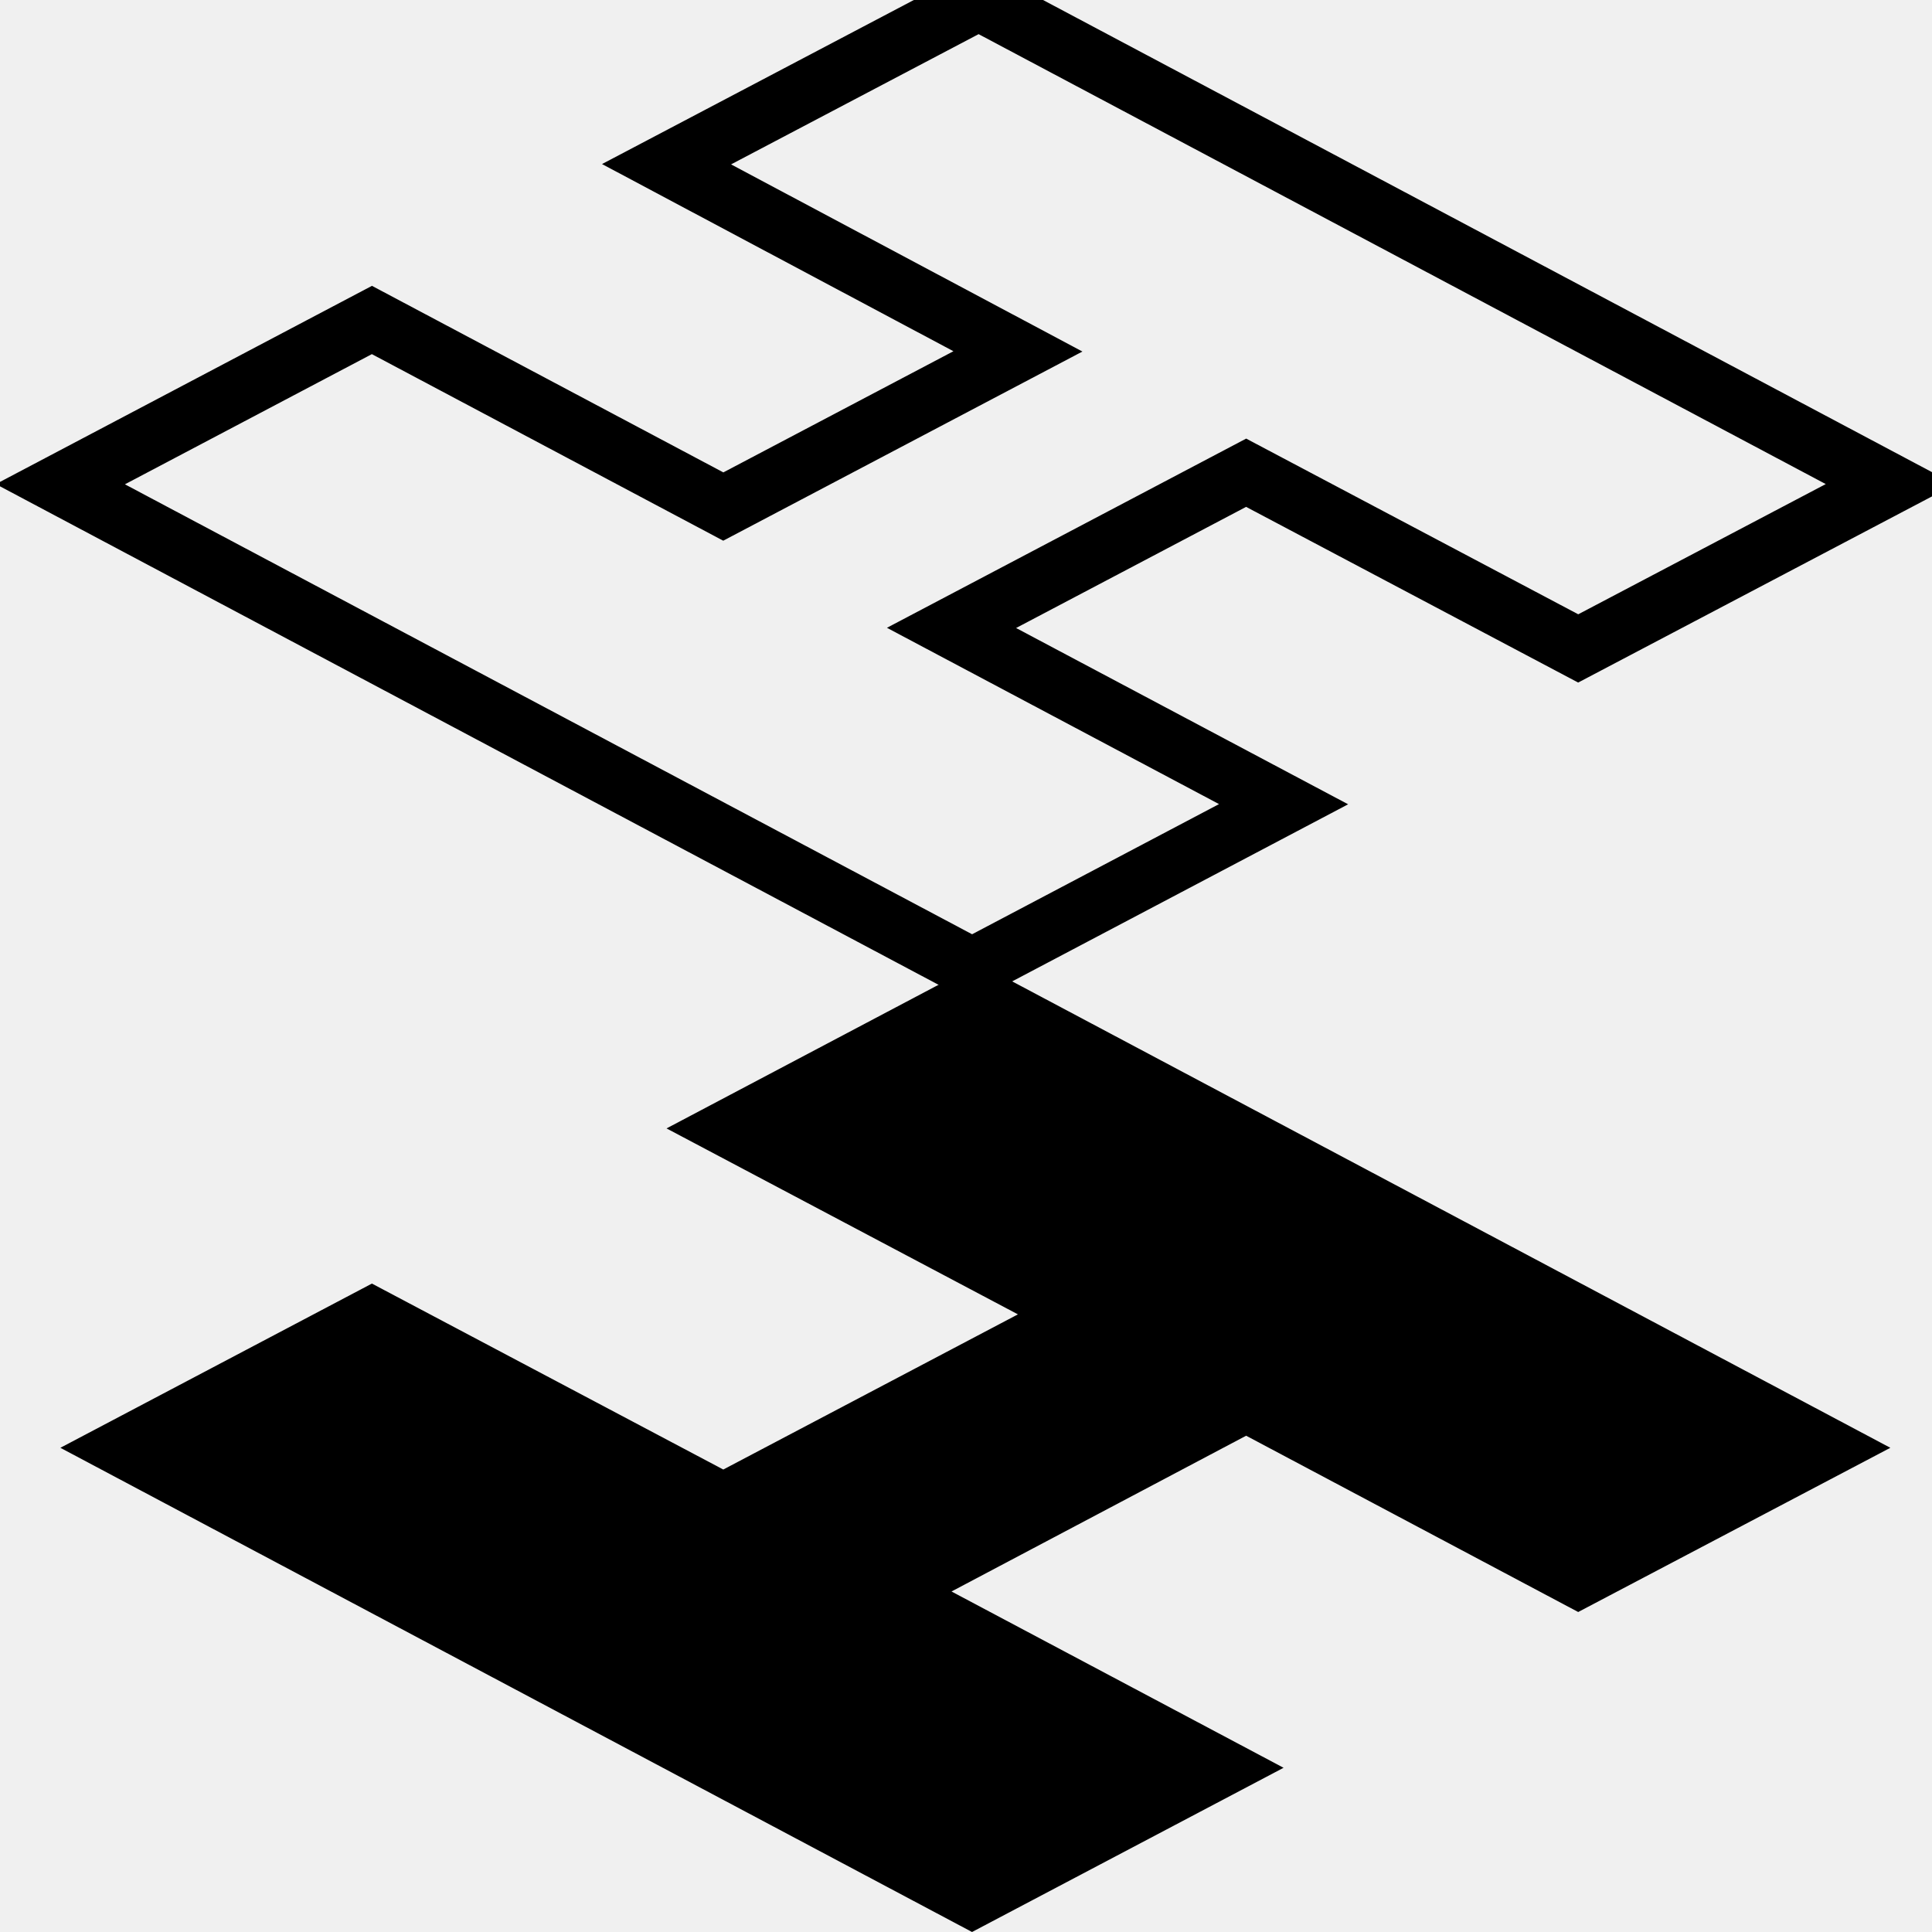
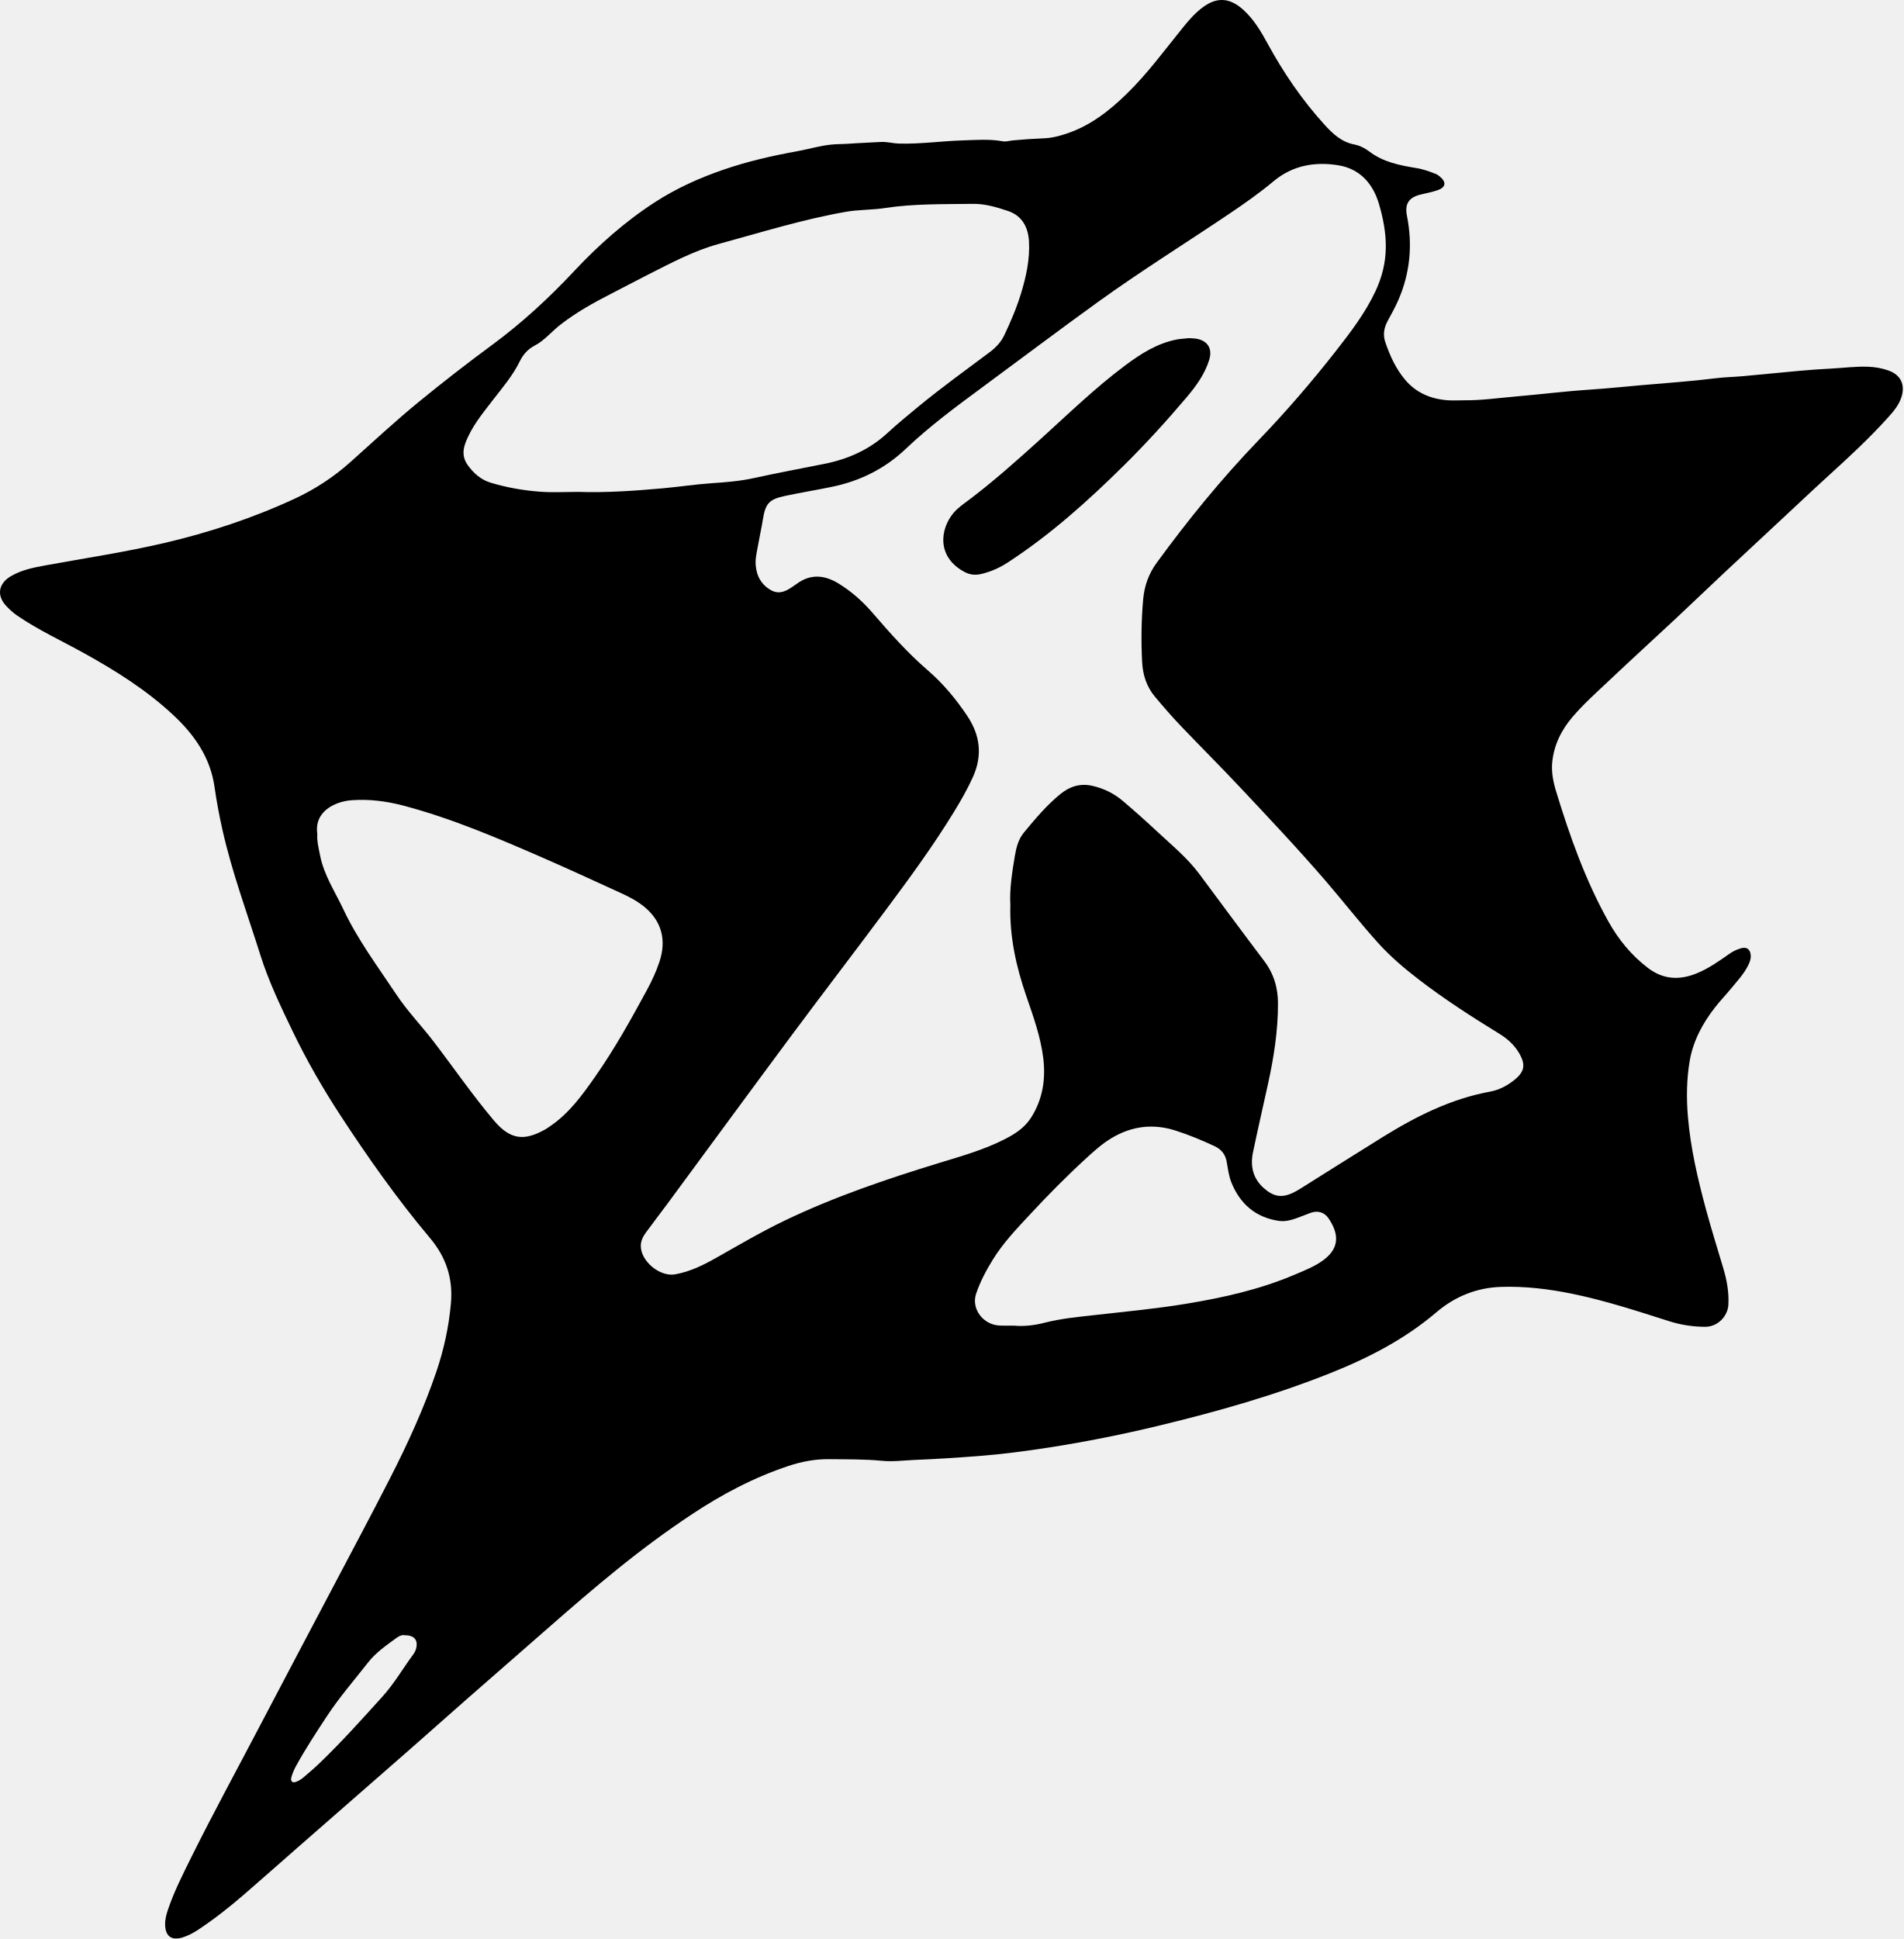
- <svg xmlns="http://www.w3.org/2000/svg" width="32" height="32" fill="none">
+ <svg xmlns="http://www.w3.org/2000/svg" width="56px" height="auto" viewBox="0 0 2030 2068" version="1.1">
  <style>
    .stroke {
      stroke: #000;
    }
    .fill {
      fill: #000;
    }
    @media (prefers-color-scheme: dark) {
      .stroke {
        stroke: #fff;
      }
      .fill {
        fill: #fff;
      }
    }
  </style>
-   <path class="stroke" fill-rule="evenodd" d="M16.1 16.04 1 8.02 6.16 5.3l5.82 3.09 4.88-2.57-5.82-3.1L16.21 0l15.1 8.02-5.17 2.72-5.5-2.91-4.88 2.57 5.5 2.92-5.16 2.72Z" />
-   <path class="fill" fill-rule="evenodd" d="M16.1 32 1 23.98l5.16-2.72 5.82 3.08 4.88-2.57-5.82-3.08 5.17-2.73 15.1 8.02-5.17 2.72-5.5-2.92-4.88 2.58 5.5 2.92L16.1 32Z" />
+   <path class="fill" d="M2014.5,395.25c-7.208,-2.583 -14.625,-3.875 -22.375,-4.125c-13,-0.458 -25.833,1.292 -38.75,1.958c-10.917,0.542 -21.833,1.334 -32.75,2.292c-20.458,1.833 -40.875,3.958 -61.333,5.792c-9.917,0.916 -19.875,1.041 -29.75,2.291c-25.625,3.209 -51.417,4.959 -77.125,7.209c-18.834,1.625 -37.625,3.625 -56.5,4.875c-27.084,1.791 -54.042,5.166 -81.125,7.5c-17.5,1.5 -34.917,4.041 -52.5,3.875c-6,-0 -12,0.375 -18,-0c-17.959,-1.292 -33.667,-7.792 -45.459,-21.709c-10,-11.791 -16.333,-25.708 -21.291,-40.291c-2.75,-8.125 -1.334,-15.584 2.666,-22.917c3.834,-6.958 7.709,-14 10.917,-21.25c12.875,-29.167 15.708,-59.417 9.5,-90.625c-2.542,-12.792 2.083,-19.583 14.5,-22.625c6.125,-1.5 12.375,-2.625 18.292,-4.667c8.75,-3.083 9.458,-8.625 2.291,-14.541c-1.291,-1.042 -2.666,-2.125 -4.166,-2.709c-6.792,-2.666 -13.542,-5.166 -20.875,-6.333c-17.709,-2.917 -35.292,-6.292 -50.125,-17.625c-4.792,-3.667 -10.417,-6.458 -16.167,-7.542c-13.708,-2.666 -23,-11.541 -31.75,-21.166c-23.792,-26.209 -43.583,-55.209 -60.5,-86.209c-7.167,-13.125 -14.75,-26.041 -26.083,-36.291c-13.417,-12.125 -26.959,-14.25 -42.209,-3.334c-8.5,6.084 -15.291,13.792 -21.791,21.834c-19.667,24.208 -38,49.5 -60.542,71.375c-18.583,18.125 -38.458,33.583 -63.375,42.041c-8.25,2.792 -16.417,4.917 -25.167,5.209c-10.916,0.416 -21.875,1.166 -32.791,2.208c-3.584,0.333 -7.042,1.625 -10.792,0.917c-14.208,-2.542 -28.583,-1.375 -42.833,-0.917c-22.5,0.708 -44.917,4 -67.542,3.375c-6.708,-0.167 -13.125,-2.125 -19.792,-1.708c-11.583,0.75 -23.208,1.041 -34.791,1.916c-5.959,0.417 -11.875,0.25 -17.875,0.875c-12.292,1.25 -24,4.875 -36.042,7.042c-26.792,4.833 -53.208,10.875 -78.958,19.75c-25.542,8.792 -50,19.792 -72.709,34.458c-32,20.667 -60.208,45.709 -86.291,73.5c-26.834,28.667 -55.625,55.292 -87.334,78.667c-26.791,19.708 -53,40.083 -78.75,61.167c-24.916,20.416 -48.5,42.333 -72.5,63.833c-17.916,16.042 -37.791,29.125 -59.625,39.25c-44.708,20.708 -91.291,36.083 -139.25,47.292c-41.666,9.708 -83.916,16.041 -125.958,23.708c-13.042,2.375 -26.125,4.875 -37.75,11.792c-13.125,7.791 -15.125,20.541 -4.75,31.583c3.583,3.875 7.542,7.417 11.958,10.458c22.584,15.417 47.417,26.792 71.209,40c33.791,18.75 66.333,39.167 94.75,65.667c22.666,21.083 39.75,45.292 44.291,77c2.167,15.417 5.084,30.75 8.5,46c10.25,45.417 26.459,89.042 40.417,133.333c8.875,28.209 21.75,54.959 34.583,81.584c15.042,31.125 32.209,60.958 51.209,90c29.5,45.083 60.5,88.958 95.166,130.208c17.042,20.25 24.667,42.958 22.209,69.833c-2.25,25.042 -7.542,49.209 -15.542,72.75c-13.292,39.042 -30.458,76.5 -49.208,113.209c-20.209,39.625 -41.25,78.875 -62,118.291c-25.542,48.5 -51.25,96.959 -76.667,145.5c-24.5,46.792 -49.833,93.167 -73.333,140.459c-9.125,18.458 -18.5,36.791 -25.084,56.333c-1.666,5.042 -3.041,10.167 -2.958,15.583c0.083,12.5 6.792,17.542 18.625,13.875c6.083,-1.916 11.625,-4.875 16.875,-8.375c17.208,-11.416 33.375,-24.208 48.958,-37.666c19.584,-16.959 38.917,-34.167 58.417,-51.209c39.25,-34.333 78.542,-68.583 117.75,-102.958c20.25,-17.75 40.292,-35.667 60.5,-53.417c28.958,-25.416 58.042,-50.625 86.958,-76.041c24.459,-21.459 49.084,-42.75 74.417,-63.209c25.333,-20.5 51.458,-39.916 78.625,-57.958c32.5,-21.625 66.708,-39.75 103.792,-52.042c13.791,-4.583 28.25,-7.375 43,-7.208c18.958,0.208 37.875,-0.083 56.791,1.75c11.5,1.125 23.167,-0.458 34.792,-0.958c22.542,-0.875 45,-2.375 67.5,-4.084c25.167,-1.916 50.167,-5.208 75,-9.041c39.917,-6.167 79.542,-14.125 118.833,-23.625c61.917,-14.959 123.084,-32.292 182.292,-55.959c40.583,-16.208 79.125,-36.083 112.667,-64.666c19.833,-16.917 42.916,-26.292 69.041,-27.167c25.667,-0.833 51.042,2.25 76.084,7.375c34.833,7.167 68.583,18.167 102.375,28.958c12.75,4.084 25.625,6.167 39.083,6.25c14.042,0.042 24.333,-11.708 24.958,-23.458c0.75,-13.5 -1.666,-26.375 -5.458,-39.125c-6.25,-21 -12.833,-41.917 -18.542,-63.042c-8.708,-32.333 -16.333,-64.875 -19.166,-98.5c-1.667,-20.041 -1.417,-40.041 1.916,-59.5c3.584,-21 13.709,-40.083 27,-57.041c5.5,-7.084 11.75,-13.542 17.459,-20.5c6.291,-7.667 13.166,-14.959 17.708,-23.959c1.625,-3.291 3.083,-6.583 2.958,-10.416c-0.208,-6.75 -3.958,-10 -10.291,-8.209c-4.417,1.25 -8.584,3.167 -12.459,5.917c-10.875,7.667 -21.791,15.375 -34.125,20.542c-18.416,7.708 -35.916,7.333 -52.625,-5.334c-17.833,-13.541 -31.541,-30.333 -42.375,-49.708c-24.416,-43.75 -41.083,-90.667 -55.625,-138.333c-3.083,-10.042 -5.291,-20.667 -4.25,-31.459c1.834,-18.458 9.667,-34.291 21.584,-48.25c11.916,-13.958 25.625,-26.166 38.916,-38.708c23.417,-22.167 47.25,-43.875 70.834,-65.875c17.5,-16.375 34.75,-32.958 52.208,-49.333c25.5,-23.875 51.042,-47.625 76.583,-71.417c11.667,-10.875 23.292,-21.833 35.084,-32.542c21.958,-19.916 43.666,-40.083 63.458,-62.125c5.75,-6.416 11.333,-13.041 13.917,-21.625c3.916,-12.958 -0.917,-23.208 -13.667,-27.791l-0,-0.042Zm-1570.67,1363c-0.583,2.208 -1.708,4.375 -3.041,6.208c-11.042,14.917 -20.292,31.084 -32.834,44.959c-21.833,24.166 -43.583,48.416 -67.083,71c-5.75,5.5 -11.833,10.708 -17.917,15.833c-2,1.667 -4.416,3.042 -6.833,4c-4.167,1.708 -6.583,-0.375 -5.333,-4.792c1.166,-4.125 2.875,-8.166 4.916,-11.916c10.084,-18.375 21.584,-35.834 33.084,-53.334c13.166,-20.041 28.875,-38.041 43.583,-56.875c8.542,-10.958 19.792,-18.625 30.75,-26.625c2.625,-1.916 5.875,-3.291 8.667,-2.666c10.166,-0 14.291,5.083 12.041,14.208Zm52.417,-1285.33c6.458,-17.5 18.083,-31.542 29.208,-45.959c10.334,-13.416 21.459,-26.208 28.959,-41.666c3.333,-6.834 8.416,-12.834 15.5,-16.5c10.833,-5.584 18.375,-15.209 27.791,-22.5c16.875,-13.125 35.459,-23.5 54.334,-33.125c13,-6.625 25.875,-13.542 38.875,-20.125c24.625,-12.417 49.125,-25.625 75.666,-32.875c45.042,-12.25 89.667,-26.25 135.75,-34.292c13.792,-2.417 27.792,-1.875 41.584,-4c30.958,-4.75 62.25,-4 93.458,-4.458c13.125,-0.209 25.75,3.541 37.833,7.625c14.709,4.958 21.459,17.083 22.292,32.333c1.083,19.208 -3.042,37.708 -8.583,55.875c-4.667,15.25 -10.959,29.917 -17.792,44.333c-3.5,7.334 -8.958,13.084 -15.458,17.959c-25.542,19.125 -51.459,37.791 -76.125,58.083c-11.25,9.25 -22.542,18.583 -33.292,28.458c-19.167,17.667 -42.125,27.709 -67.167,32.667c-25,5 -50.041,9.667 -74.958,15.125c-14.75,3.25 -30.083,4.5 -45.333,5.5c-17.167,1.167 -34.25,3.833 -51.375,5.375c-30.084,2.667 -60.25,4.875 -90.5,3.875c-13.625,-0 -27.334,0.792 -40.917,-0.208c-17.833,-1.334 -35.5,-4.417 -52.708,-9.625c-10.334,-3.125 -17.917,-9.917 -24.167,-18.375c-5.333,-7.25 -6,-14.875 -2.875,-23.5Zm138.833,674.958c-13.875,19.833 -28,39.583 -48.583,53.417c-1.667,1.125 -3.292,2.333 -5,3.291c-22.417,12.542 -37.25,11.25 -55,-9.875c-22.667,-26.916 -42.583,-55.875 -63.958,-83.791c-13.084,-17.125 -28.167,-32.625 -40.125,-50.709c-19.625,-29.583 -41.042,-58.125 -56.209,-90.416c-8.875,-18.834 -20.666,-36.375 -24.791,-57.334c-1.542,-7.833 -3.542,-15.5 -3,-23.208c-3.417,-24.083 19.125,-34.5 36.666,-35.792c18.667,-1.375 37.084,1 55.167,5.75c51.792,13.667 100.792,34.75 149.708,56.042c27.959,12.208 55.625,25 83.375,37.708c8.417,3.875 16.625,8.25 23.917,14.209c19,15.625 23.5,36.041 16.208,58.291c-3.5,10.667 -8.333,21.042 -13.708,30.917c-16.958,31.25 -34.25,62.333 -54.667,91.5Zm776.625,195.917c-9.333,7 -20.333,11.208 -31,15.75c-37.125,15.791 -76.125,24.458 -115.791,31c-32.042,5.291 -64.292,8.291 -96.5,11.916c-18.375,2.084 -36.792,3.75 -54.875,8.417c-10.792,2.792 -22.209,3.917 -31.959,2.958c-5.916,0 -10.25,0.084 -14.583,-0.041c-18.667,-0.459 -31.292,-18.167 -25.875,-34.042c4.417,-13.125 10.792,-24.917 17.917,-36.5c10.916,-17.667 25.166,-32.542 39.166,-47.625c19.459,-20.958 39.584,-41.333 60.709,-60.667c8.291,-7.583 16.625,-15.125 26.416,-21c21.75,-13.083 44.459,-15.875 68.625,-8.125c14.25,4.542 27.959,10.292 41.5,16.584c7.25,3.416 11.459,8.708 12.875,16.5c1.375,7.5 2.209,15.125 5.084,22.291c9.333,23.042 26.041,37.334 50.791,40.917c7.875,1.125 15.709,-1.708 23.167,-4.583c3.417,-1.292 6.792,-2.667 10.208,-3.917c7.959,-3 15.042,-0.667 19.459,5.833c11.375,16.75 11.583,31.709 -5.334,44.334Zm204.917,-193.209c-8.042,6.875 -17.167,11.792 -27.333,13.667c-41.917,7.708 -79.042,26.458 -114.75,48.583c-29.084,18.042 -58,36.375 -87,54.542c-2.792,1.75 -5.667,3.458 -8.667,4.875c-12.5,5.792 -21,3.667 -30.958,-5.125c-11.542,-10.208 -14.584,-23.5 -11.5,-38.125c5.083,-24.333 10.666,-48.583 16,-72.875c6.208,-28.292 10.708,-56.75 10.666,-85.833c0,-16.875 -4.5,-31.834 -14.75,-45.417c-23.25,-30.75 -46.125,-61.792 -69.125,-92.708c-12.791,-17.209 -29.375,-30.709 -44.875,-45.209c-11.916,-11.083 -24.041,-21.958 -36.458,-32.5c-9.417,-8.041 -20.167,-13.458 -32.542,-16.291c-13.333,-3.084 -24.416,0.666 -34.291,8.666c-14.792,12 -26.959,26.625 -39.042,41.209c-5.875,7.125 -8.083,16.041 -9.583,24.875c-2.959,17.666 -5.75,35.416 -4.792,52.333c-0.917,34.5 6.417,66.375 17.208,97.667c7.334,21.333 15,42.541 17.834,65.125c2.833,22.875 -0.459,44.375 -13,64.041c-6.667,10.459 -16.625,17.042 -27.334,22.542c-22.541,11.625 -46.833,18.417 -70.958,25.792c-56.125,17.208 -111.625,36 -164.708,61.5c-24.834,11.958 -48.584,25.916 -72.542,39.458c-13.917,7.875 -28.167,14.958 -44.125,17.75c-16.167,2.875 -36.458,-13.917 -36.542,-30.208c0,-5.709 2.459,-10.292 5.625,-14.625c7.459,-10.167 15.167,-20.167 22.667,-30.292c44.167,-59.917 88.167,-120 132.542,-179.75c33.125,-44.583 66.916,-88.625 100.041,-133.125c25.625,-34.375 51,-68.958 73.375,-105.583c7.25,-11.917 14.209,-24 19.959,-36.75c10.416,-23 7.833,-44.584 -6,-65.25c-12.042,-18 -25.709,-34.5 -42.25,-48.75c-21.167,-18.292 -39.792,-39.125 -58.042,-60.334c-10.875,-12.708 -23.167,-23.791 -37.542,-32.458c-15.041,-9.042 -29.958,-10 -44.541,1.042c-0.542,0.375 -1.125,0.708 -1.667,1.083c-7.458,5.458 -15.583,10.458 -24.708,5.625c-10.292,-5.458 -15.875,-14.833 -16.875,-26.667c-0.625,-7.375 1.208,-14.541 2.5,-21.708c1.625,-9.125 3.666,-18.208 5.125,-27.333c2.708,-16.875 6.458,-21.459 23.375,-25.084c16.833,-3.583 33.833,-6.333 50.708,-9.833c29.875,-6.25 56.083,-19.25 78.458,-40.542c25.084,-23.833 52.875,-44.416 80.709,-64.958c41.708,-30.75 83.125,-61.958 125.166,-92.292c45.334,-32.625 92.792,-62.166 139.125,-93.375c16.292,-10.958 32.292,-22.25 47.375,-34.833c20.084,-16.708 43.667,-20.833 68.5,-16.917c23.375,3.709 37.334,19.584 43.75,41.459c4.375,14.916 7.417,30.25 7.25,46.125c-0.166,16.625 -4.125,32.125 -11.125,47.041c-10.875,23.042 -26.166,43.125 -41.708,63c-26.042,33.292 -53.583,65.25 -82.875,95.667c-39.458,41 -75.292,85 -108.792,130.917c-8.375,11.5 -13,24.333 -14.291,38.708c-2,22.25 -2.25,44.458 -1.125,66.708c0.708,13.875 4.625,26.459 13.916,37.5c9,10.709 18.125,21.25 27.75,31.334c20.709,21.666 41.917,42.791 62.417,64.625c31.208,33.166 62.417,66.291 92.167,100.791c18.583,21.667 36.166,44.167 55.25,65.375c13.125,14.584 28.125,27.334 43.708,39.292c27.417,21.083 56.458,39.75 85.875,57.833c8.375,5.125 15.542,11.584 20.583,19.875c7.584,12.542 6.292,19.959 -3.208,28.125Z" />
+   <path class="fill" d="M1268.17,360.667c2.208,0.125 4.541,0.125 6.833,0.416c12.792,1.75 18.542,10.5 14.708,22.75c-4.833,15.542 -14.291,28.375 -24.666,40.584c-20.875,24.625 -42.625,48.5 -65.5,71.166c-38.75,38.375 -79.25,74.834 -125.209,104.667c-8.416,5.458 -17.416,9.375 -27.208,11.792c-6.542,1.625 -12.417,1.125 -18.25,-1.959c-29.875,-15.833 -26.5,-45.541 -11.875,-63c4.708,-5.625 10.875,-9.708 16.708,-14.125c26.5,-20.041 51.25,-42.125 75.875,-64.416c29.792,-26.959 58.584,-55.042 90.875,-79.084c16.584,-12.333 33.834,-23.333 54.667,-27.375c4.292,-0.833 8.583,-0.875 12.958,-1.458l0.084,-0l-0,0.042Z" />
</svg>
